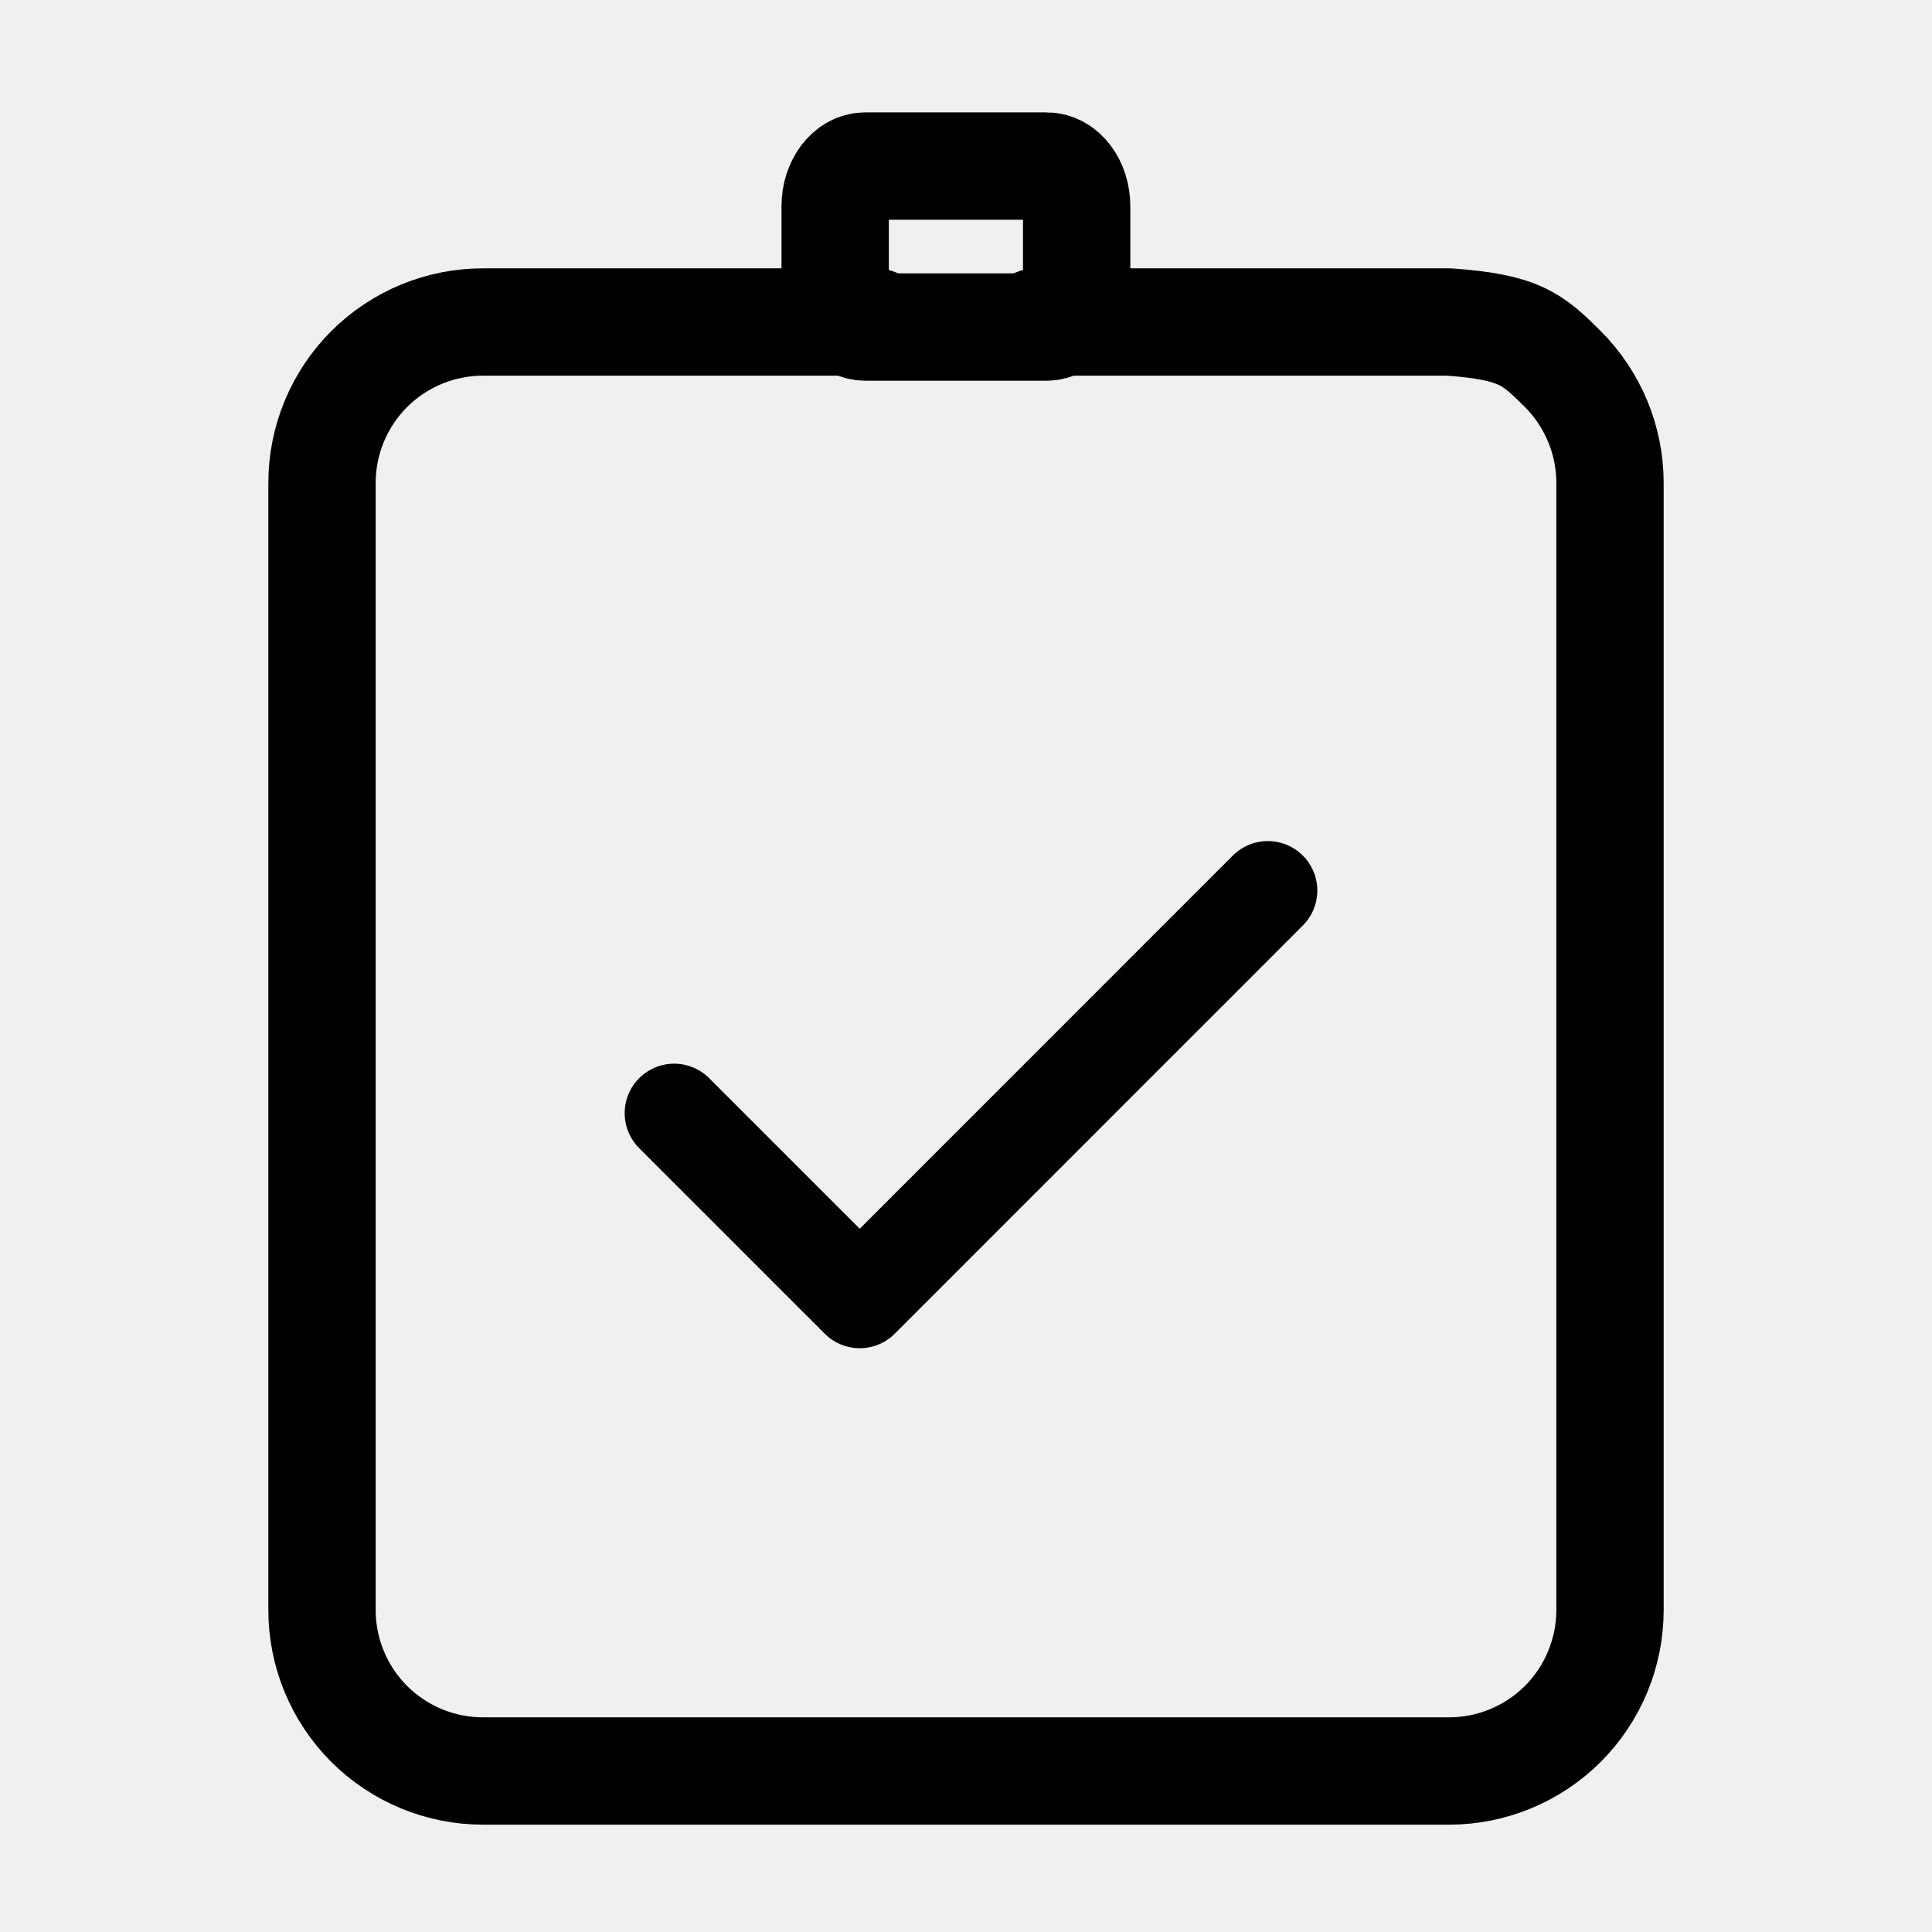
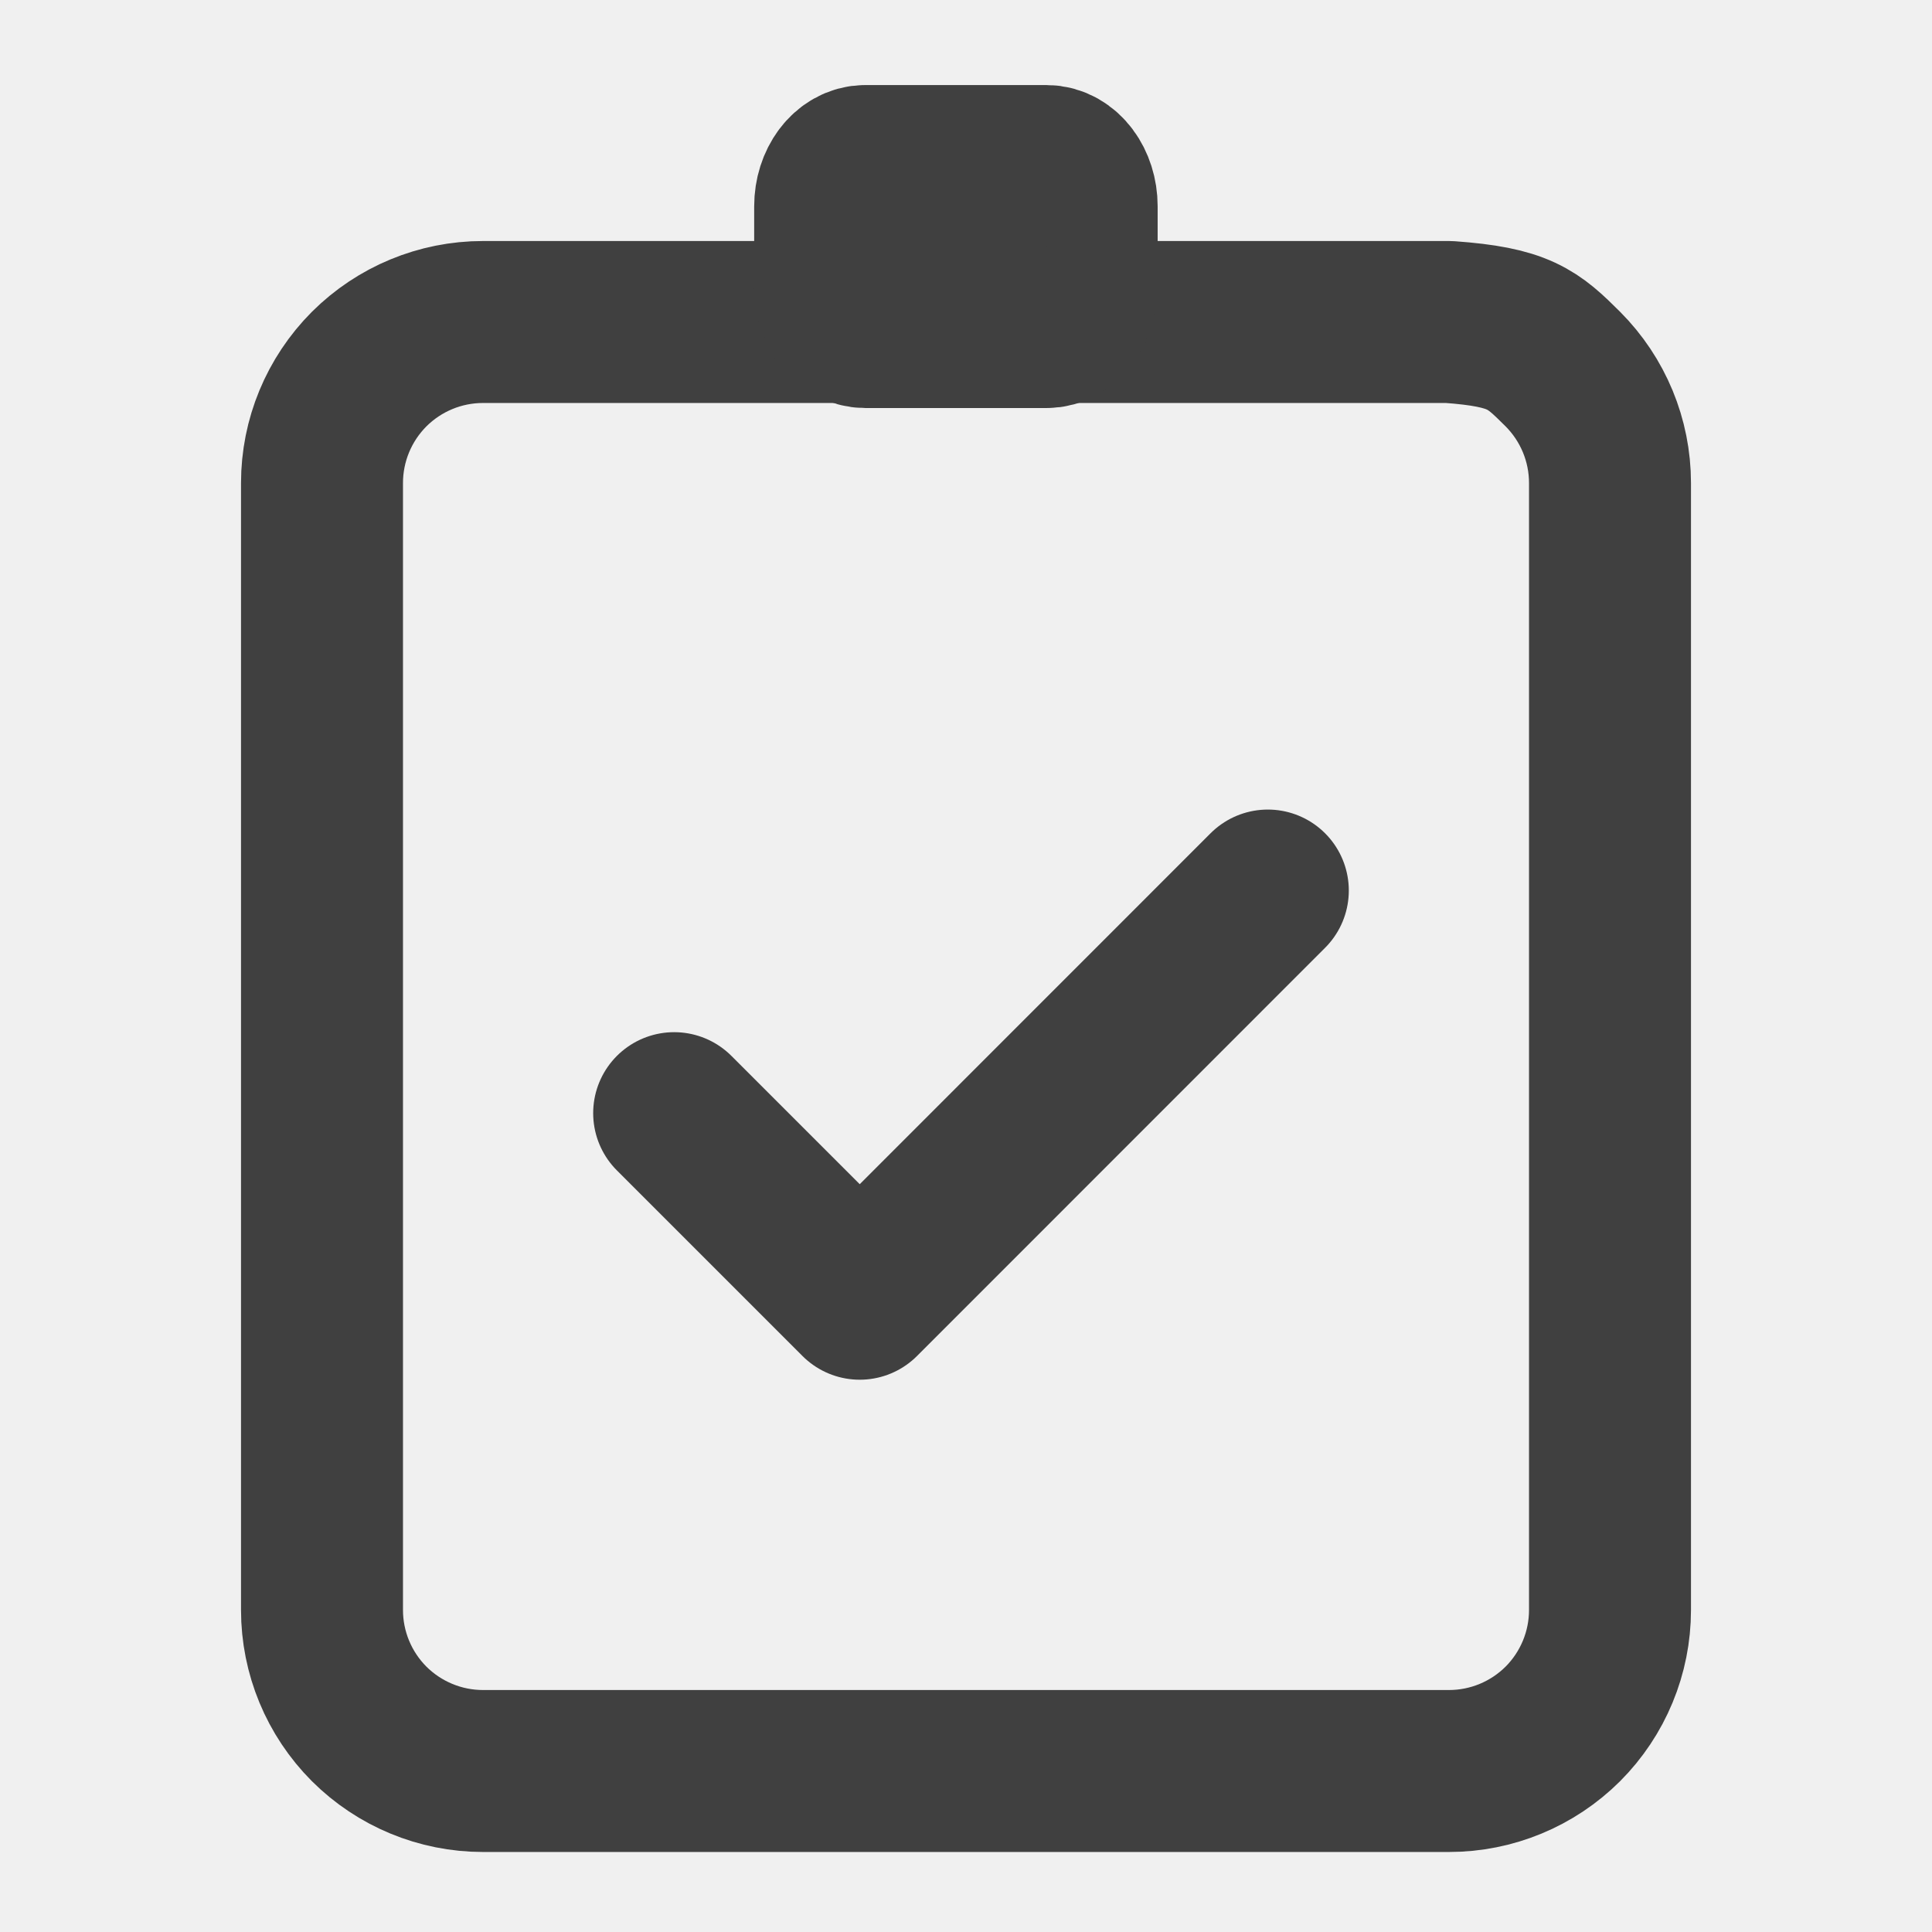
<svg xmlns="http://www.w3.org/2000/svg" width="18" height="18" viewBox="0 0 18 18" fill="none">
  <g clip-path="url(#clip0_992_6132)">
-     <path d="M9.656 3H13.5C14.156 3.047 14.279 3.158 14.561 3.439C14.842 3.721 15 4.102 15 4.5V15C15 15.398 14.842 15.779 14.561 16.061C14.279 16.342 13.898 16.5 13.5 16.5H4.5C4.102 16.5 3.721 16.342 3.439 16.061C3.158 15.779 3 15.398 3 15V4.5C3 4.102 3.158 3.721 3.439 3.439C3.721 3.158 4.102 3 4.5 3H8.156" stroke="black" stroke-linecap="round" stroke-linejoin="round" />
-     <path d="M9.75 1.547H8.062C7.907 1.547 7.781 1.715 7.781 1.922V2.672C7.781 2.879 7.907 3.047 8.062 3.047H9.75C9.905 3.047 10.031 2.879 10.031 2.672V1.922C10.031 1.715 9.905 1.547 9.75 1.547Z" stroke="black" stroke-linecap="round" stroke-linejoin="round" />
-     <path d="M11.812 8.297L8.01 12.1L6.281 10.371" stroke="black" stroke-width="0.922" stroke-linecap="round" stroke-linejoin="round" />
+     <path d="M9.656 3H13.5C14.156 3.047 14.279 3.158 14.561 3.439C14.842 3.721 15 4.102 15 4.5V15C15 15.398 14.842 15.779 14.561 16.061C14.279 16.342 13.898 16.5 13.5 16.5H4.5C4.102 16.5 3.721 16.342 3.439 16.061C3.158 15.779 3 15.398 3 15V4.5C3 4.102 3.158 3.721 3.439 3.439C3.721 3.158 4.102 3 4.5 3H8.156" stroke-width="1.509" stroke="#404040" stroke-linecap="round" stroke-linejoin="round" />
+     <path d="M9.75 1.547H8.062C7.907 1.547 7.781 1.715 7.781 1.922V2.672C7.781 2.879 7.907 3.047 8.062 3.047H9.75C9.905 3.047 10.031 2.879 10.031 2.672V1.922C10.031 1.715 9.905 1.547 9.75 1.547Z" stroke="#404040" stroke-linecap="round" stroke-width="1.509" stroke-linejoin="round" />
+     <path d="M11.812 8.297L8.01 12.1L6.281 10.371" stroke="#404040" stroke-width="1.509" stroke-linecap="round" stroke-linejoin="round" />
  </g>
  <defs>
    <clipPath id="clip0_992_6132">
      <rect width="18" height="18" fill="white" />
    </clipPath>
  </defs>
</svg>
